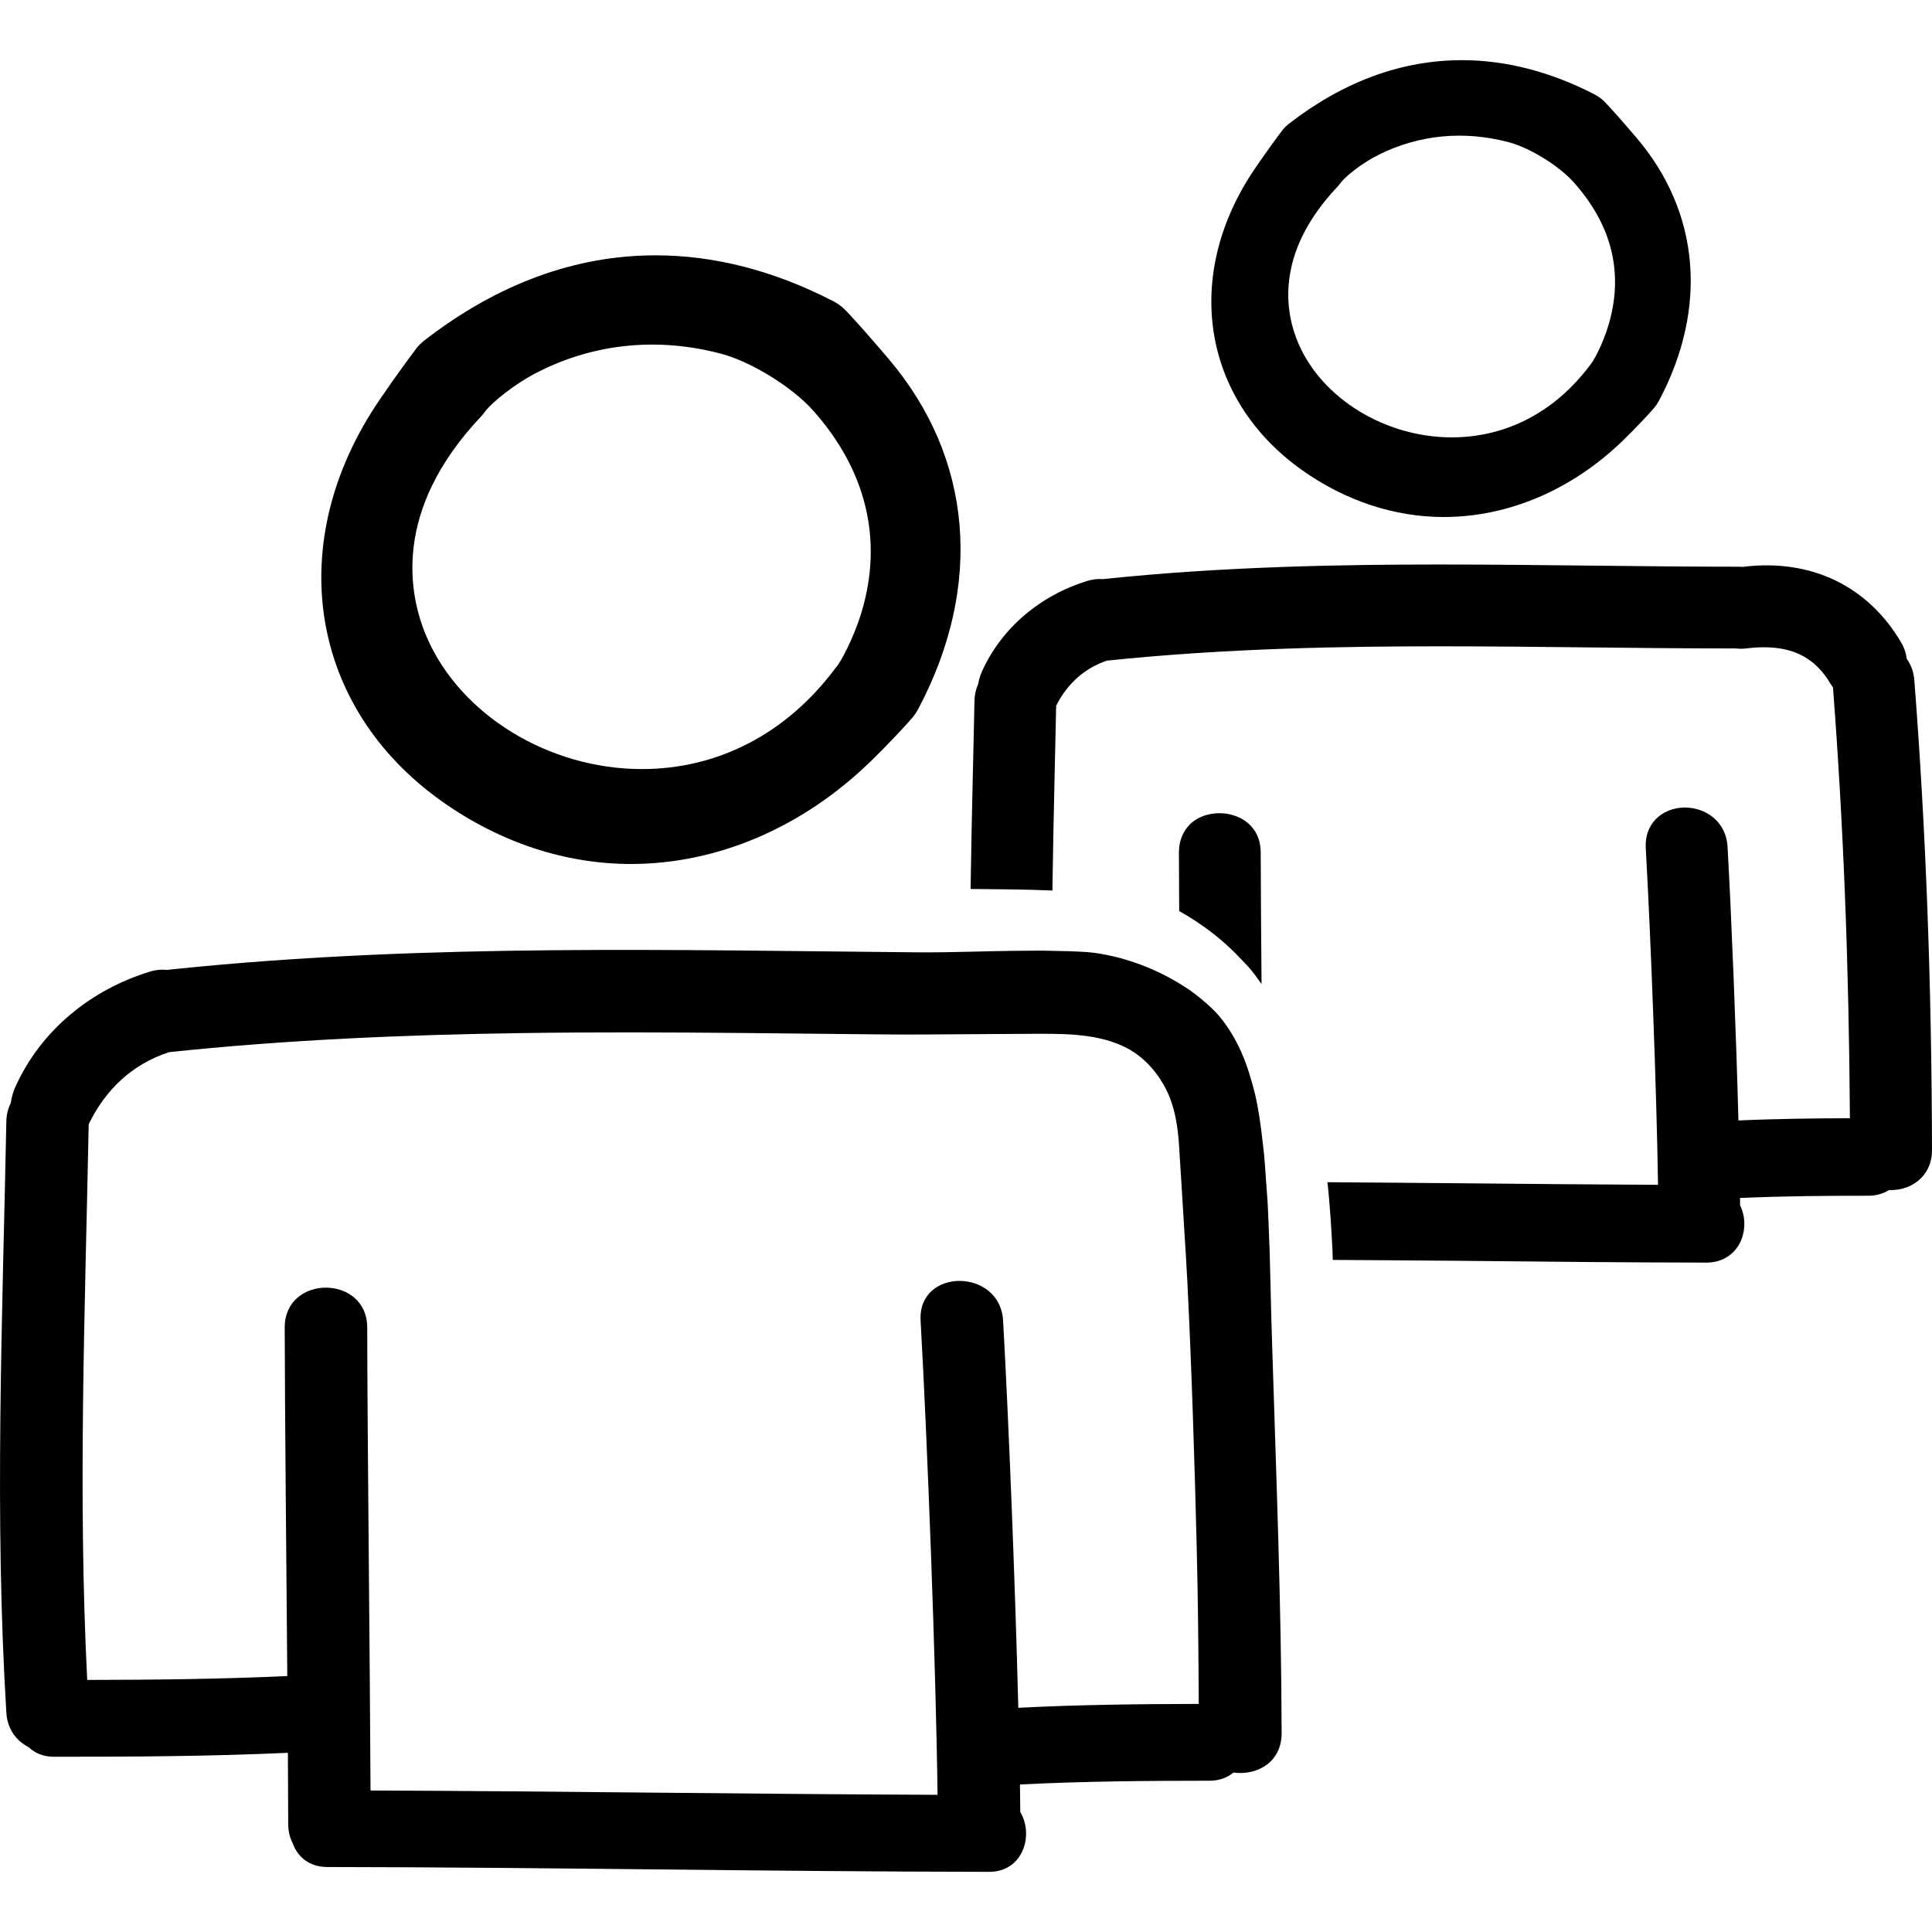
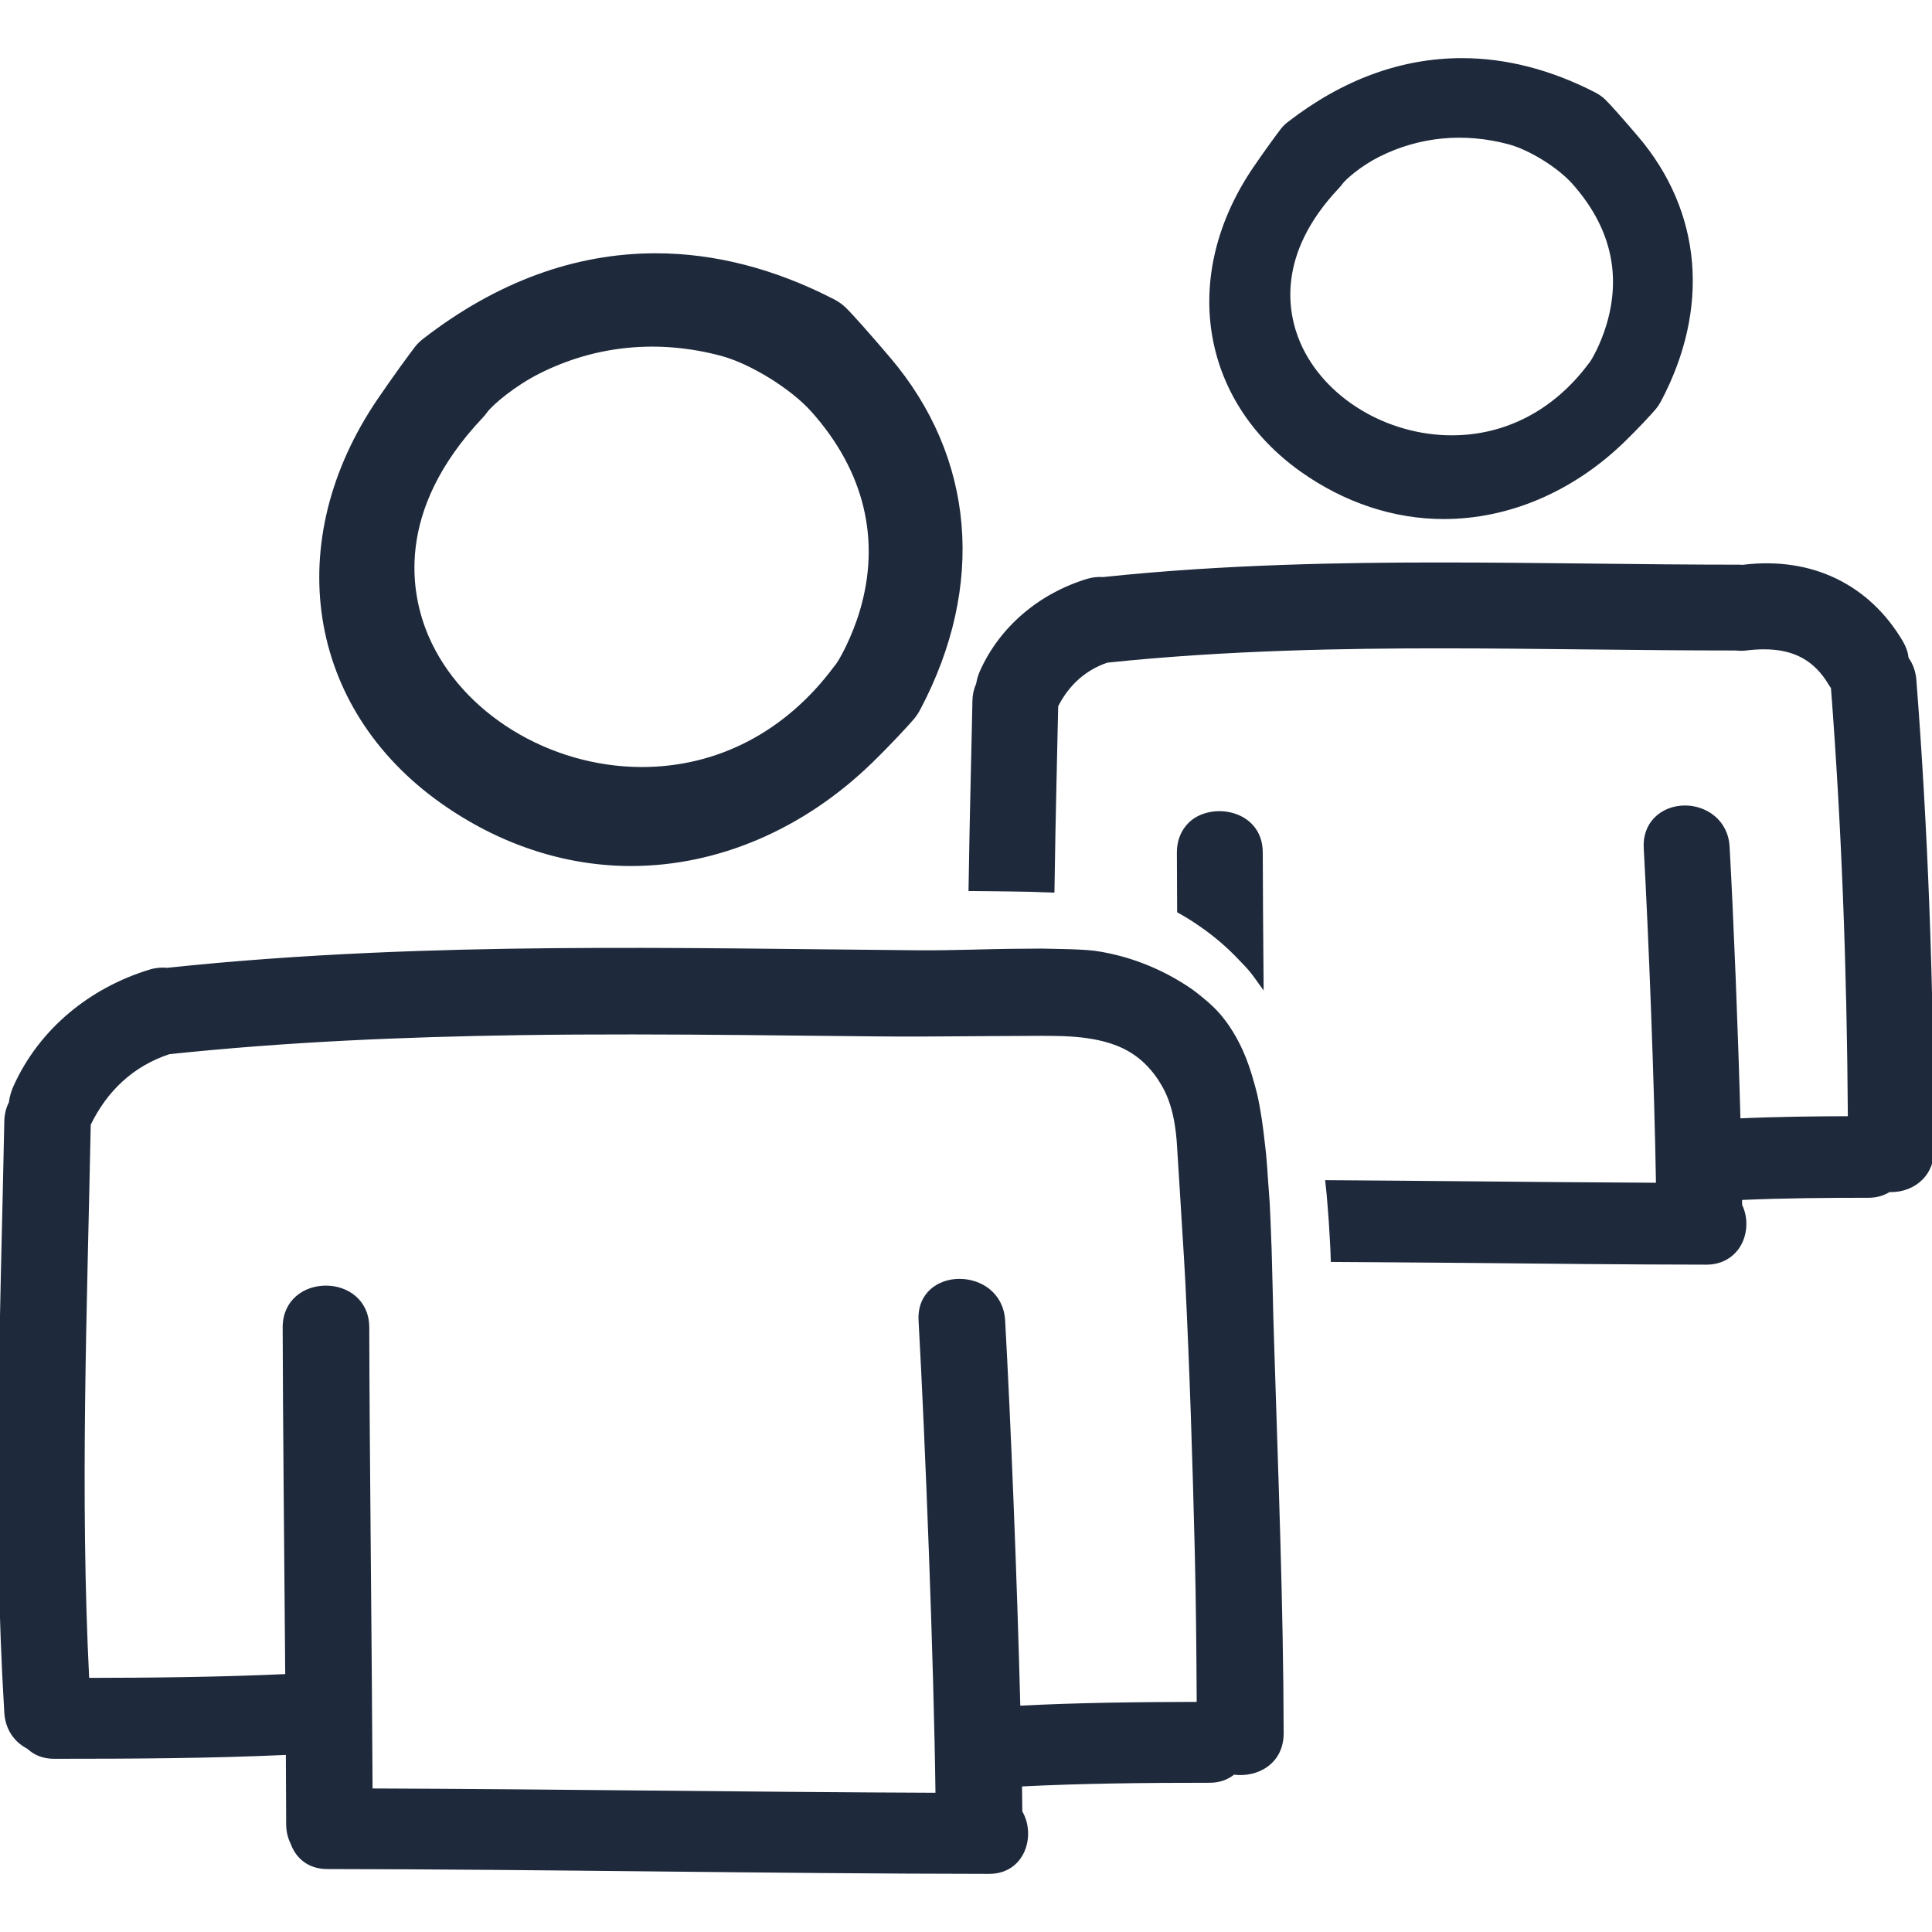
<svg xmlns="http://www.w3.org/2000/svg" version="1.1" id="Capa_1" x="0px" y="0px" width="473.167px" height="473.167px" viewBox="0 0 473.167 473.167" style="enable-background:new 0 0 473.167 473.167;" xml:space="preserve">
  <g>
    <g>
-       <path d="M108.262,196.284c14.137,10.019,30.132,15.313,46.263,15.313c21.127,0,41.941-8.887,58.603-25.027    c4.461-4.321,9.12-9.361,10.369-10.852c0.513-0.619,0.993-1.343,1.419-2.138c15.988-30.211,13.322-61.456-7.322-85.724    c-4.918-5.784-9.277-10.682-10.847-12.195c-0.774-0.744-1.721-1.409-2.818-1.97c-14.398-7.404-28.979-11.159-43.325-11.159    c-19.723,0-38.77,6.993-56.606,20.794c-0.774,0.597-1.435,1.242-1.96,1.917c-1.277,1.65-5.414,7.297-9.082,12.69    C69.268,132.663,75.564,173.108,108.262,196.284z M117.892,101.916c0.348-0.368,0.66-0.754,0.939-1.143    c1.473-2.039,6.995-6.688,13.137-9.771c13.84-6.959,29.331-8.449,44.755-4.336c7.259,1.935,17.293,8.132,22.363,13.815    c13.083,14.652,17.217,31.714,11.943,49.342c-1.855,6.198-5.078,12.39-6.396,13.764c-11.923,16.031-28.708,24.765-47.421,24.765    c-22.838,0-44.511-13.299-52.707-32.342C100.096,145.756,95.963,125.081,117.892,101.916z" />
-       <path d="M318.914,115.156c10.587,7.498,22.576,11.464,34.672,11.464c15.828,0,31.412-6.645,43.874-18.718    c3.361-3.25,6.748-6.921,7.698-8.061c0.437-0.526,0.838-1.123,1.183-1.777c11.989-22.645,9.974-46.083-5.524-64.302    c-3.631-4.268-6.865-7.904-8.044-9.042c-0.649-0.629-1.447-1.186-2.361-1.655c-10.744-5.525-21.637-8.328-32.366-8.328    c-14.762,0-28.995,5.22-42.315,15.521c-0.649,0.505-1.203,1.051-1.65,1.627c-0.949,1.216-4.001,5.388-6.718,9.374    C289.589,67.342,294.331,97.731,318.914,115.156z M327.577,45.707c0.299-0.32,0.559-0.64,0.797-0.97    c0.884-1.221,4.712-4.55,9.201-6.794c9.902-4.972,20.962-6.038,32.002-3.095c5.128,1.368,12.228,5.75,15.827,9.777    c9.44,10.575,12.31,22.374,8.511,35.066c-1.441,4.811-3.742,8.919-4.407,9.615c-8.622,11.57-20.597,17.808-33.941,17.808    c-16.295,0-31.747-9.463-37.577-23.008C314.861,76.853,311.952,62.215,327.577,45.707z" />
-       <path d="M466.962,161.305c-0.152-1.378-0.604-2.709-1.346-3.963c-8.089-13.729-21.957-20.571-38.653-18.527    c-0.061,0.005-0.117,0.016-0.168,0.025c-0.233-0.025-0.472-0.045-0.73-0.045c-12.197,0-24.421-0.134-36.653-0.272    c-12.264-0.134-24.542-0.269-36.811-0.269c-22.637,0-52.455,0.406-82.456,3.577c-1.219-0.099-2.523,0.041-3.803,0.432    c-11.67,3.562-21.079,11.626-25.822,22.13c-0.47,1.036-0.792,2.112-0.967,3.199c-0.566,1.241-0.869,2.6-0.896,4.034    c-0.119,6.229-0.269,12.459-0.414,18.682c-0.213,9.049-0.396,18.214-0.536,27.414c0.858,0.007,1.722,0.018,2.58,0.022    c0.874,0.005,1.747,0.016,2.62,0.025c3.22,0.03,6.435,0.084,9.648,0.15c0.863,0.02,1.727,0.069,2.585,0.089    c0.868,0.02,1.741,0.063,2.609,0.089c0.133-9.521,0.325-19.007,0.539-28.366c0.132-5.631,0.259-11.268,0.375-16.899    c2.778-5.454,6.947-9.163,12.4-11.029c29.676-3.115,59.215-3.514,81.659-3.514c12.233,0,24.476,0.134,36.704,0.269    c12.02,0.135,24.028,0.252,35.703,0.252c0.771,0.091,1.604,0.114,2.488,0c1.513-0.183,2.976-0.287,4.393-0.287    c7.53,0,12.715,2.844,16.315,8.955c0.188,0.314,0.386,0.606,0.589,0.884c2.554,33.352,3.91,67.897,4.148,105.505    c-8.368,0.021-17.828,0.122-27.299,0.549c-0.574-21.521-1.676-49.242-2.666-67.035c-0.355-6.307-5.515-9.61-10.431-9.61    c-2.823,0-5.464,1.072-7.226,2.933c-1.706,1.805-2.523,4.212-2.377,6.962c1.188,21.155,2.636,58.564,3.007,82.507    c-15.895-0.071-31.794-0.224-47.688-0.371c-11.091-0.111-22.181-0.183-33.281-0.264c0.097,0.868,0.183,1.736,0.274,2.609    c0.081,0.863,0.147,1.731,0.224,2.601c0.243,2.863,0.441,5.738,0.584,8.617c0.046,0.868,0.106,1.731,0.142,2.6    c0.036,0.868,0.051,1.731,0.087,2.6c10.669,0.087,21.343,0.117,32.017,0.229c19.845,0.203,39.679,0.406,59.523,0.432h0.016    c3.453,0,6.357-1.64,7.973-4.499c1.609-2.854,1.681-6.591,0.224-9.531l-0.021-1.798c10.75-0.482,21.454-0.548,31.479-0.548    c1.854,0,3.564-0.487,5.012-1.401c0.178,0.005,0.355,0.01,0.533,0.01c2.803,0,5.464-1.051,7.292-2.895    c1.777-1.777,2.712-4.153,2.706-6.875c-0.086-40.975-1.503-78.648-4.331-115.161C468.688,164.595,468.044,162.8,466.962,161.305z     M426.12,141.394v0.005l0,0V141.394z" />
-       <path d="M294.017,226.384c3.615,2.48,6.84,5.248,9.699,8.279c0.878,0.93,1.808,1.836,2.62,2.813    c0.938,1.132,1.771,2.336,2.63,3.529c-0.102-12.197-0.188-23.674-0.203-32.243c-0.021-10.026-12.232-11.976-17.331-6.875    c-1.772,1.779-2.706,4.161-2.701,6.886c0.01,4.174,0.03,9.056,0.065,14.36c0.895,0.495,1.758,1.005,2.61,1.531    C292.3,225.213,293.158,225.797,294.017,226.384z" />
-       <path d="M311.17,314.998c-0.051-2.184-0.106-4.357-0.168-6.53c-0.025-0.874-0.046-1.737-0.071-2.601    c-0.025-0.873-0.076-1.736-0.106-2.6c-0.106-2.879-0.203-5.753-0.36-8.622c-0.046-0.874-0.137-1.732-0.188-2.601    c-0.051-0.873-0.138-1.746-0.193-2.609c-0.157-2.214-0.279-4.429-0.492-6.632c-0.076-0.833-0.203-1.687-0.29-2.529    c-0.437-4.052-0.985-8.186-1.909-12.248c-0.229-1.016-0.538-2.011-0.812-3.006c-0.716-2.59-1.563-5.129-2.66-7.551    c-1.407-3.098-3.144-6.028-5.368-8.658c-1.239-1.463-2.757-2.844-4.377-4.169c-0.843-0.69-1.696-1.376-2.615-2.026    c-0.843-0.584-1.722-1.147-2.615-1.691c-1.868-1.143-3.823-2.188-5.845-3.11c-3.225-1.483-6.561-2.638-9.831-3.443    c-2.401-0.592-4.769-1.033-6.987-1.19c-2.863-0.198-5.753-0.265-8.647-0.312c-0.854-0.016-1.706-0.051-2.56-0.051    c-0.884-0.005-1.767,0.021-2.65,0.021c-3.225,0.015-6.444,0.045-9.674,0.124c-0.863,0.021-1.731,0.041-2.595,0.063    c-0.868,0.021-1.737,0.041-2.605,0.061c-4.298,0.099-8.589,0.183-12.842,0.147c-7.467-0.068-14.935-0.152-22.406-0.23    c-7.399-0.082-14.795-0.16-22.193-0.229c-29.745-0.259-59.512-0.254-89.235,1.081c-16.687,0.749-33.353,1.915-49.965,3.677    c-1.274-0.145-2.664-0.041-4.159,0.416c-14.446,4.413-26.708,14.33-32.979,28.219c-0.577,1.279-0.952,2.61-1.112,3.94    c-0.655,1.279-1.076,2.772-1.107,4.52c-0.947,48.297-2.956,96.532,0,144.793c0.254,4.159,2.521,6.973,5.438,8.46    c1.493,1.422,3.542,2.366,6.208,2.366c19.111,0,38.214-0.086,57.307-0.97c0.043,6.403,0.069,12.354,0.079,17.489    c0.005,1.782,0.411,3.295,1.066,4.59c1.147,3.275,3.979,5.891,8.495,5.896c54.027,0.062,108.049,1.117,162.074,1.179    c8.452,0.01,10.996-9.12,7.655-14.65c-0.016-2.133-0.046-4.397-0.076-6.743c15.472-0.787,30.955-0.914,46.453-0.92    c2.447,0,4.377-0.792,5.834-2.011c5.556,0.818,11.812-2.376,11.797-9.638c-0.071-31.62-1.331-63.14-2.311-94.734    C311.394,324.829,311.286,319.913,311.17,314.998z M249.392,418.258c-0.793-31.561-2.397-71.133-3.723-94.812    c-0.721-12.948-20.937-13.02-20.203,0c1.643,29.422,3.737,83.513,4.149,116.123c-46.289-0.173-92.58-0.894-138.868-1.056    c-0.145-32.489-0.759-84.782-0.81-113.381c-0.028-13.03-20.233-13.03-20.208,0c0.043,21.286,0.391,55.726,0.63,85.351    c-16.328,0.751-32.662,0.924-49.002,0.949c-2.29-45.361-0.531-90.713,0.368-136.104c4.113-8.48,10.613-14.66,19.66-17.642    c28.647-3.021,57.449-4.255,86.247-4.672c18.177-0.264,36.361-0.183,54.54-0.021c10.722,0.102,21.444,0.224,32.162,0.33    c7.794,0.087,15.589,0.021,23.384-0.04c0.858-0.005,1.716-0.011,2.58-0.016c0.874-0.005,1.747-0.01,2.621-0.021    c2.838-0.01,5.672-0.04,8.511-0.04c0.381,0,0.767,0,1.147-0.011c0.884,0,1.762,0,2.655-0.01c0.849,0,1.706,0.01,2.564,0.021    c3.809,0.03,7.647,0.269,11.309,1.056c4.276,0.925,8.293,2.621,11.629,5.881c1.777,1.736,3.128,3.564,4.215,5.469    c0.635,1.107,1.173,2.239,1.62,3.407c0.314,0.833,0.589,1.676,0.822,2.534c0.238,0.854,0.432,1.722,0.604,2.605    c0.416,2.203,0.67,4.498,0.802,6.931c0.031,0.533,0.066,1.071,0.097,1.61c0.056,0.863,0.112,1.727,0.163,2.59    c0.051,0.883,0.111,1.757,0.167,2.641c0.025,0.462,0.056,0.924,0.087,1.381c0.259,4.133,0.497,8.262,0.762,12.4    c0.248,3.91,0.502,7.83,0.7,11.75c0.005,0.107,0.016,0.214,0.021,0.33c1.076,22.019,1.777,44.042,2.315,66.07    c0.305,12.481,0.416,24.963,0.478,37.444C278.844,417.338,264.112,417.497,249.392,418.258z" />
+       <path stroke="#1e293b" fill="#1e293b" d="M108.262,196.284c14.137,10.019,30.132,15.313,46.263,15.313c21.127,0,41.941-8.887,58.603-25.027    c4.461-4.321,9.12-9.361,10.369-10.852c0.513-0.619,0.993-1.343,1.419-2.138c15.988-30.211,13.322-61.456-7.322-85.724    c-4.918-5.784-9.277-10.682-10.847-12.195c-0.774-0.744-1.721-1.409-2.818-1.97c-14.398-7.404-28.979-11.159-43.325-11.159    c-19.723,0-38.77,6.993-56.606,20.794c-0.774,0.597-1.435,1.242-1.96,1.917c-1.277,1.65-5.414,7.297-9.082,12.69    C69.268,132.663,75.564,173.108,108.262,196.284z M117.892,101.916c0.348-0.368,0.66-0.754,0.939-1.143    c1.473-2.039,6.995-6.688,13.137-9.771c13.84-6.959,29.331-8.449,44.755-4.336c7.259,1.935,17.293,8.132,22.363,13.815    c13.083,14.652,17.217,31.714,11.943,49.342c-1.855,6.198-5.078,12.39-6.396,13.764c-11.923,16.031-28.708,24.765-47.421,24.765    c-22.838,0-44.511-13.299-52.707-32.342C100.096,145.756,95.963,125.081,117.892,101.916z" />
+       <path stroke="#1e293b" fill="#1e293b" d="M318.914,115.156c10.587,7.498,22.576,11.464,34.672,11.464c15.828,0,31.412-6.645,43.874-18.718    c3.361-3.25,6.748-6.921,7.698-8.061c0.437-0.526,0.838-1.123,1.183-1.777c11.989-22.645,9.974-46.083-5.524-64.302    c-3.631-4.268-6.865-7.904-8.044-9.042c-0.649-0.629-1.447-1.186-2.361-1.655c-10.744-5.525-21.637-8.328-32.366-8.328    c-14.762,0-28.995,5.22-42.315,15.521c-0.649,0.505-1.203,1.051-1.65,1.627c-0.949,1.216-4.001,5.388-6.718,9.374    C289.589,67.342,294.331,97.731,318.914,115.156z M327.577,45.707c0.299-0.32,0.559-0.64,0.797-0.97    c0.884-1.221,4.712-4.55,9.201-6.794c9.902-4.972,20.962-6.038,32.002-3.095c5.128,1.368,12.228,5.75,15.827,9.777    c9.44,10.575,12.31,22.374,8.511,35.066c-1.441,4.811-3.742,8.919-4.407,9.615c-8.622,11.57-20.597,17.808-33.941,17.808    c-16.295,0-31.747-9.463-37.577-23.008C314.861,76.853,311.952,62.215,327.577,45.707z" />
+       <path stroke="#1e293b" fill="#1e293b" d="M466.962,161.305c-0.152-1.378-0.604-2.709-1.346-3.963c-8.089-13.729-21.957-20.571-38.653-18.527    c-0.061,0.005-0.117,0.016-0.168,0.025c-0.233-0.025-0.472-0.045-0.73-0.045c-12.197,0-24.421-0.134-36.653-0.272    c-12.264-0.134-24.542-0.269-36.811-0.269c-22.637,0-52.455,0.406-82.456,3.577c-1.219-0.099-2.523,0.041-3.803,0.432    c-11.67,3.562-21.079,11.626-25.822,22.13c-0.47,1.036-0.792,2.112-0.967,3.199c-0.566,1.241-0.869,2.6-0.896,4.034    c-0.119,6.229-0.269,12.459-0.414,18.682c-0.213,9.049-0.396,18.214-0.536,27.414c0.858,0.007,1.722,0.018,2.58,0.022    c0.874,0.005,1.747,0.016,2.62,0.025c3.22,0.03,6.435,0.084,9.648,0.15c0.863,0.02,1.727,0.069,2.585,0.089    c0.868,0.02,1.741,0.063,2.609,0.089c0.133-9.521,0.325-19.007,0.539-28.366c0.132-5.631,0.259-11.268,0.375-16.899    c2.778-5.454,6.947-9.163,12.4-11.029c29.676-3.115,59.215-3.514,81.659-3.514c12.233,0,24.476,0.134,36.704,0.269    c12.02,0.135,24.028,0.252,35.703,0.252c0.771,0.091,1.604,0.114,2.488,0c1.513-0.183,2.976-0.287,4.393-0.287    c7.53,0,12.715,2.844,16.315,8.955c0.188,0.314,0.386,0.606,0.589,0.884c2.554,33.352,3.91,67.897,4.148,105.505    c-8.368,0.021-17.828,0.122-27.299,0.549c-0.574-21.521-1.676-49.242-2.666-67.035c-0.355-6.307-5.515-9.61-10.431-9.61    c-2.823,0-5.464,1.072-7.226,2.933c-1.706,1.805-2.523,4.212-2.377,6.962c1.188,21.155,2.636,58.564,3.007,82.507    c-15.895-0.071-31.794-0.224-47.688-0.371c-11.091-0.111-22.181-0.183-33.281-0.264c0.097,0.868,0.183,1.736,0.274,2.609    c0.081,0.863,0.147,1.731,0.224,2.601c0.243,2.863,0.441,5.738,0.584,8.617c0.046,0.868,0.106,1.731,0.142,2.6    c0.036,0.868,0.051,1.731,0.087,2.6c10.669,0.087,21.343,0.117,32.017,0.229c19.845,0.203,39.679,0.406,59.523,0.432h0.016    c3.453,0,6.357-1.64,7.973-4.499c1.609-2.854,1.681-6.591,0.224-9.531l-0.021-1.798c10.75-0.482,21.454-0.548,31.479-0.548    c1.854,0,3.564-0.487,5.012-1.401c0.178,0.005,0.355,0.01,0.533,0.01c2.803,0,5.464-1.051,7.292-2.895    c1.777-1.777,2.712-4.153,2.706-6.875c-0.086-40.975-1.503-78.648-4.331-115.161C468.688,164.595,468.044,162.8,466.962,161.305z     M426.12,141.394v0.005l0,0V141.394z" />
+       <path stroke="#1e293b" fill="#1e293b" d="M294.017,226.384c3.615,2.48,6.84,5.248,9.699,8.279c0.878,0.93,1.808,1.836,2.62,2.813    c0.938,1.132,1.771,2.336,2.63,3.529c-0.102-12.197-0.188-23.674-0.203-32.243c-0.021-10.026-12.232-11.976-17.331-6.875    c-1.772,1.779-2.706,4.161-2.701,6.886c0.01,4.174,0.03,9.056,0.065,14.36c0.895,0.495,1.758,1.005,2.61,1.531    C292.3,225.213,293.158,225.797,294.017,226.384z" />
+       <path stroke="#1e293b" fill="#1e293b" d="M311.17,314.998c-0.051-2.184-0.106-4.357-0.168-6.53c-0.025-0.874-0.046-1.737-0.071-2.601    c-0.025-0.873-0.076-1.736-0.106-2.6c-0.106-2.879-0.203-5.753-0.36-8.622c-0.046-0.874-0.137-1.732-0.188-2.601    c-0.051-0.873-0.138-1.746-0.193-2.609c-0.157-2.214-0.279-4.429-0.492-6.632c-0.076-0.833-0.203-1.687-0.29-2.529    c-0.437-4.052-0.985-8.186-1.909-12.248c-0.229-1.016-0.538-2.011-0.812-3.006c-0.716-2.59-1.563-5.129-2.66-7.551    c-1.407-3.098-3.144-6.028-5.368-8.658c-1.239-1.463-2.757-2.844-4.377-4.169c-0.843-0.69-1.696-1.376-2.615-2.026    c-0.843-0.584-1.722-1.147-2.615-1.691c-1.868-1.143-3.823-2.188-5.845-3.11c-3.225-1.483-6.561-2.638-9.831-3.443    c-2.401-0.592-4.769-1.033-6.987-1.19c-2.863-0.198-5.753-0.265-8.647-0.312c-0.854-0.016-1.706-0.051-2.56-0.051    c-0.884-0.005-1.767,0.021-2.65,0.021c-3.225,0.015-6.444,0.045-9.674,0.124c-0.863,0.021-1.731,0.041-2.595,0.063    c-0.868,0.021-1.737,0.041-2.605,0.061c-4.298,0.099-8.589,0.183-12.842,0.147c-7.467-0.068-14.935-0.152-22.406-0.23    c-7.399-0.082-14.795-0.16-22.193-0.229c-29.745-0.259-59.512-0.254-89.235,1.081c-16.687,0.749-33.353,1.915-49.965,3.677    c-1.274-0.145-2.664-0.041-4.159,0.416c-14.446,4.413-26.708,14.33-32.979,28.219c-0.577,1.279-0.952,2.61-1.112,3.94    c-0.655,1.279-1.076,2.772-1.107,4.52c-0.947,48.297-2.956,96.532,0,144.793c0.254,4.159,2.521,6.973,5.438,8.46    c1.493,1.422,3.542,2.366,6.208,2.366c19.111,0,38.214-0.086,57.307-0.97c0.043,6.403,0.069,12.354,0.079,17.489    c0.005,1.782,0.411,3.295,1.066,4.59c1.147,3.275,3.979,5.891,8.495,5.896c54.027,0.062,108.049,1.117,162.074,1.179    c8.452,0.01,10.996-9.12,7.655-14.65c-0.016-2.133-0.046-4.397-0.076-6.743c15.472-0.787,30.955-0.914,46.453-0.92    c2.447,0,4.377-0.792,5.834-2.011c5.556,0.818,11.812-2.376,11.797-9.638c-0.071-31.62-1.331-63.14-2.311-94.734    C311.394,324.829,311.286,319.913,311.17,314.998z M249.392,418.258c-0.793-31.561-2.397-71.133-3.723-94.812    c-0.721-12.948-20.937-13.02-20.203,0c1.643,29.422,3.737,83.513,4.149,116.123c-46.289-0.173-92.58-0.894-138.868-1.056    c-0.145-32.489-0.759-84.782-0.81-113.381c-0.028-13.03-20.233-13.03-20.208,0c0.043,21.286,0.391,55.726,0.63,85.351    c-16.328,0.751-32.662,0.924-49.002,0.949c-2.29-45.361-0.531-90.713,0.368-136.104c4.113-8.48,10.613-14.66,19.66-17.642    c28.647-3.021,57.449-4.255,86.247-4.672c18.177-0.264,36.361-0.183,54.54-0.021c10.722,0.102,21.444,0.224,32.162,0.33    c7.794,0.087,15.589,0.021,23.384-0.04c0.858-0.005,1.716-0.011,2.58-0.016c0.874-0.005,1.747-0.01,2.621-0.021    c2.838-0.01,5.672-0.04,8.511-0.04c0.381,0,0.767,0,1.147-0.011c0.884,0,1.762,0,2.655-0.01c0.849,0,1.706,0.01,2.564,0.021    c3.809,0.03,7.647,0.269,11.309,1.056c4.276,0.925,8.293,2.621,11.629,5.881c1.777,1.736,3.128,3.564,4.215,5.469    c0.635,1.107,1.173,2.239,1.62,3.407c0.314,0.833,0.589,1.676,0.822,2.534c0.238,0.854,0.432,1.722,0.604,2.605    c0.416,2.203,0.67,4.498,0.802,6.931c0.031,0.533,0.066,1.071,0.097,1.61c0.056,0.863,0.112,1.727,0.163,2.59    c0.051,0.883,0.111,1.757,0.167,2.641c0.025,0.462,0.056,0.924,0.087,1.381c0.259,4.133,0.497,8.262,0.762,12.4    c0.248,3.91,0.502,7.83,0.7,11.75c0.005,0.107,0.016,0.214,0.021,0.33c1.076,22.019,1.777,44.042,2.315,66.07    c0.305,12.481,0.416,24.963,0.478,37.444C278.844,417.338,264.112,417.497,249.392,418.258z" />
    </g>
  </g>
  <g>
</g>
  <g>
</g>
  <g>
</g>
  <g>
</g>
  <g>
</g>
  <g>
</g>
  <g>
</g>
  <g>
</g>
  <g>
</g>
  <g>
</g>
  <g>
</g>
  <g>
</g>
  <g>
</g>
  <g>
</g>
  <g>
</g>
</svg>
